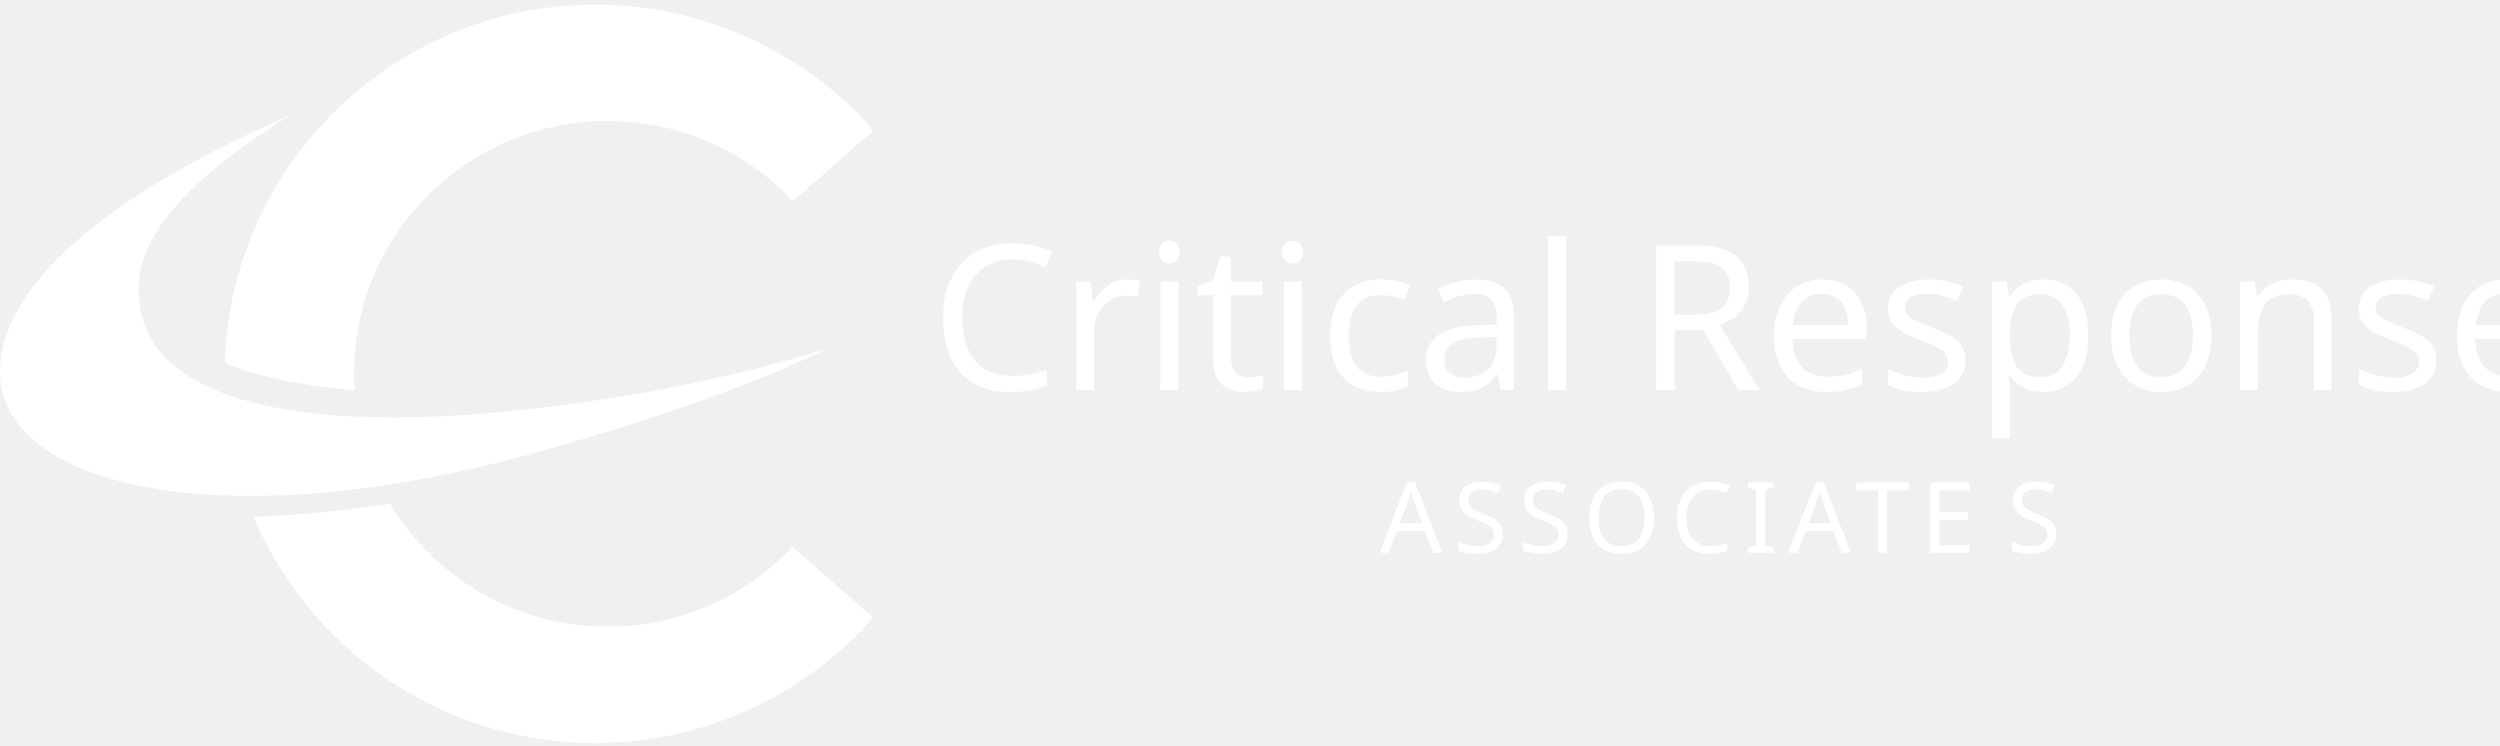
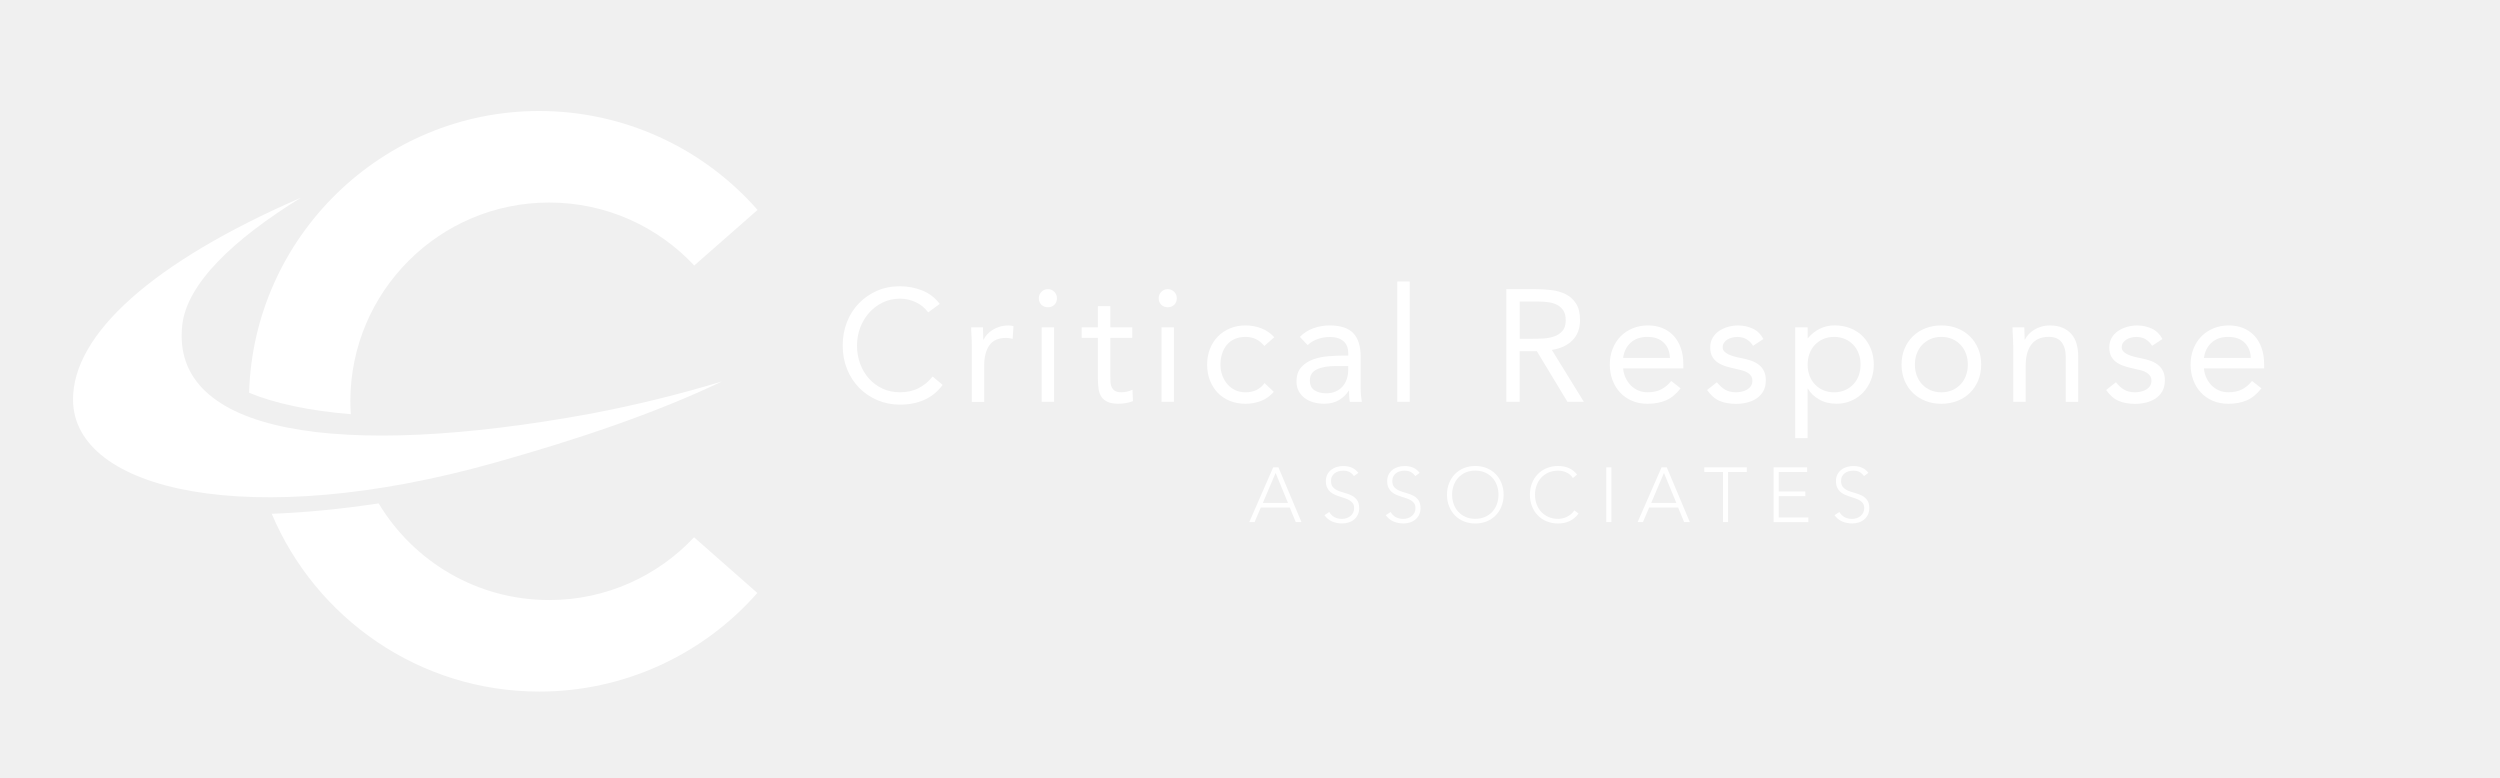
- <svg xmlns="http://www.w3.org/2000/svg" xmlns:xlink="http://www.w3.org/1999/xlink" width="302px" height="90px" viewBox="0 0 302 90" version="1.1">
-   <defs>
-     <polygon id="path-1" points="0.175 0.131 75.034 0.131 75.034 29.04 0.175 29.04" />
-     <polygon id="path-3" points="0.007 0.557 78.386 0.557 78.386 47.141 0.007 47.141" />
-     <polygon id="path-5" points="0 0.025 100.058 0.025 100.058 46.046 0 46.046" />
-   </defs>
-   <g id="--Symbols" stroke="none" stroke-width="1" fill="none" fill-rule="evenodd">
-     <g id="Footer" transform="translate(-48, -43)">
-       <g id="Logo/White" transform="translate(48, 43)">
-         <text id="Critical-Response" font-family="Avenir-Roman, Avenir" font-size="24.457" font-weight="normal" letter-spacing="0.053" fill="#FFFFFF">
-           <tspan x="112.436" y="47.1">Cri</tspan>
-           <tspan x="144.291" y="47.1" letter-spacing="0.075">t</tspan>
-           <tspan x="153" y="47.1">ical Response</tspan>
-         </text>
-         <text id="ASSOCIATES" font-family="Avenir-Light, Avenir" font-size="11.88" font-weight="300" letter-spacing="1.32" fill="#FFFFFF">
-           <tspan x="166.654" y="66.78">ASSOCIATE</tspan>
-           <tspan x="242.436" y="66.78" letter-spacing="0.157">S</tspan>
-         </text>
-         <g id="Logo" stroke-width="1" fill-rule="evenodd">
-           <g id="Group-3" transform="translate(30.46053, 60.72)">
-             <mask id="mask-2" fill="white">
-               <use xlink:href="#path-1" />
-             </mask>
-             <g id="Clip-2" />
-             <path d="M42.946,14.978 C31.781,14.978 22.014,9.024 16.658,0.131 C10.91,0.997 5.376,1.537 0.175,1.727 C6.963,17.759 22.898,29.04 41.425,29.04 C54.285,29.04 66.534,23.517 75.034,13.889 L65.279,5.337 C59.689,11.268 51.754,14.978 42.946,14.978" id="Fill-1" fill="#FFFFFF" mask="url(#mask-2)" />
-           </g>
-           <g id="Group-6" transform="translate(27.1496, 0)">
-             <mask id="mask-4" fill="white">
-               <use xlink:href="#path-3" />
-             </mask>
-             <g id="Clip-5" />
-             <path d="M46.257,14.619 C55.083,14.619 63.031,18.343 68.622,24.294 L78.386,15.756 C69.882,6.099 57.618,0.557 44.736,0.557 C20.498,0.557 0.701,19.861 0.007,43.855 C4.013,45.506 9.373,46.635 15.687,47.141 C15.645,46.485 15.616,45.825 15.616,45.158 C15.616,28.292 29.334,14.619 46.257,14.619" id="Fill-4" fill="#FFFFFF" mask="url(#mask-4)" />
-           </g>
-           <g id="Group-9" transform="translate(0, 13.86)">
-             <mask id="mask-6" fill="white">
-               <use xlink:href="#path-5" />
-             </mask>
-             <g id="Clip-8" />
-             <path d="M79.862,33.193 C41.002,40.306 14.99,36.352 16.843,19.599 C17.551,13.206 24.783,6.382 35.132,0.025 C12.238,9.924 -0.056,21.007 -8.13151629e-20,31.079 C0.079,45.077 27.334,51.293 64.955,40.748 C77.713,37.173 89.808,33.129 100.058,28.239 C93.601,30.194 86.82,31.874 79.862,33.193" id="Fill-7" fill="#FFFFFF" mask="url(#mask-6)" />
-           </g>
-         </g>
-       </g>
+ <svg xmlns="http://www.w3.org/2000/svg" version="1.1" x="0px" y="0px" viewBox="0 0 582 181" style="enable-background:new 0 0 582 181;" xml:space="preserve">
+   <style type="text/css">
+ 	.st0{fill:#FFFFFF;}
+ 	.st1{fill:#C60139;}
+ 	.st2{fill:#7D7D7D;}
+ </style>
+   <g id="Layer_1">
+ </g>
+   <g id="Layer_4">
+ </g>
+   <g id="Layer_2">
+ </g>
+   <g id="Layer_3">
+     <g>
+       <path class="st0" d="M127.85,139.69c-16.86,0-31.61-9.02-39.7-22.5c-8.68,1.31-17.04,2.13-24.89,2.42    C73.51,143.91,97.58,161,125.56,161c19.42,0,37.92-8.37,50.75-22.96l-14.73-12.96C153.14,134.07,141.16,139.69,127.85,139.69z" />
+       <path class="st0" d="M127.85,47.15c13.33,0,25.33,5.64,33.77,14.66l14.74-12.94c-12.84-14.63-31.36-23.03-50.82-23.03    c-36.6,0-66.5,29.25-67.55,65.6c6.05,2.5,14.15,4.21,23.68,4.98c-0.06-0.99-0.11-1.99-0.11-3    C81.58,67.87,102.3,47.15,127.85,47.15z" />
+     </g>
+     <path class="st0" d="M137.6,96.29c-58.68,10.78-97.97,4.79-95.17-20.6c1.07-9.69,11.99-20.03,27.62-29.66   C35.48,61.04,16.92,77.83,17,93.09c0.12,21.21,41.28,30.63,98.09,14.65c19.27-5.42,37.53-11.54,53.01-18.95   C158.35,91.75,148.11,94.29,137.6,96.29" />
+     <g>
+       <path class="st0" d="M216.08,72.72c-0.79-1.06-1.77-1.86-2.93-2.39c-1.16-0.53-2.37-0.8-3.63-0.8c-1.46,0-2.8,0.3-4.02,0.89    c-1.22,0.59-2.28,1.39-3.17,2.39s-1.58,2.16-2.08,3.48c-0.49,1.32-0.74,2.7-0.74,4.13c0,1.53,0.25,2.96,0.74,4.28    c0.49,1.32,1.18,2.47,2.06,3.45c0.88,0.98,1.93,1.75,3.15,2.32s2.58,0.85,4.06,0.85c1.61,0,3.04-0.31,4.3-0.95    c1.26-0.63,2.36-1.54,3.3-2.72l2.33,1.96c-1.19,1.58-2.61,2.74-4.28,3.48c-1.67,0.74-3.55,1.11-5.65,1.11    c-1.88,0-3.63-0.35-5.26-1.04c-1.63-0.69-3.04-1.65-4.24-2.87c-1.2-1.22-2.14-2.67-2.82-4.35c-0.68-1.68-1.02-3.52-1.02-5.52    c0-1.93,0.33-3.73,0.98-5.41c0.65-1.68,1.58-3.14,2.76-4.37c1.19-1.23,2.59-2.21,4.22-2.93c1.63-0.72,3.42-1.07,5.37-1.07    c1.78,0,3.49,0.32,5.13,0.96c1.64,0.64,3.02,1.69,4.13,3.15L216.08,72.72z" />
+       <path class="st0" d="M226.23,80.32c0-0.79-0.02-1.53-0.07-2.22c-0.05-0.69-0.07-1.32-0.07-1.89h2.74c0,0.47,0.01,0.94,0.04,1.41    c0.02,0.47,0.04,0.95,0.04,1.45h0.07c0.2-0.42,0.48-0.83,0.83-1.22c0.36-0.39,0.78-0.75,1.28-1.06c0.49-0.31,1.05-0.56,1.67-0.74    c0.62-0.19,1.28-0.28,2-0.28c0.2,0,0.4,0.01,0.59,0.04c0.2,0.02,0.39,0.07,0.59,0.15l-0.19,2.93c-0.49-0.15-1.01-0.22-1.56-0.22    c-1.78,0-3.07,0.58-3.87,1.72c-0.8,1.15-1.2,2.72-1.2,4.73v8.45h-2.89V80.32z" />
+       <path class="st0" d="M241.84,69.42c0-0.57,0.2-1.06,0.61-1.48c0.41-0.42,0.91-0.63,1.5-0.63s1.09,0.21,1.5,0.63    s0.61,0.91,0.61,1.48c0,0.62-0.2,1.12-0.59,1.52c-0.4,0.4-0.9,0.59-1.52,0.59c-0.62,0-1.12-0.2-1.52-0.59    C242.03,70.55,241.84,70.04,241.84,69.42z M242.5,76.2h2.89v17.34h-2.89V76.2z" />
+       <path class="st0" d="M263.59,78.65h-5.11v8.67c0,0.57,0.01,1.09,0.04,1.58c0.02,0.48,0.12,0.9,0.3,1.26s0.43,0.64,0.78,0.85    c0.35,0.21,0.84,0.31,1.48,0.31c0.42,0,0.85-0.05,1.3-0.15c0.44-0.1,0.86-0.25,1.26-0.44l0.11,2.63    c-0.49,0.22-1.04,0.38-1.65,0.48c-0.61,0.1-1.18,0.15-1.72,0.15c-1.04,0-1.87-0.14-2.48-0.41c-0.62-0.27-1.1-0.65-1.45-1.15    c-0.35-0.49-0.57-1.1-0.69-1.83c-0.11-0.73-0.17-1.54-0.17-2.43v-9.52h-3.78V76.2h3.78v-4.93h2.89v4.93h5.11V78.65z" />
+       <path class="st0" d="M269.74,69.42c0-0.57,0.2-1.06,0.61-1.48c0.41-0.42,0.91-0.63,1.5-0.63s1.09,0.21,1.5,0.63    s0.61,0.91,0.61,1.48c0,0.62-0.2,1.12-0.59,1.52c-0.4,0.4-0.9,0.59-1.52,0.59c-0.62,0-1.12-0.2-1.52-0.59    C269.94,70.55,269.74,70.04,269.74,69.42z M270.4,76.2h2.89v17.34h-2.89V76.2z" />
+       <path class="st0" d="M294.34,80.54c-0.62-0.74-1.28-1.28-2-1.61c-0.72-0.33-1.51-0.5-2.37-0.5c-0.96,0-1.82,0.17-2.56,0.5    c-0.74,0.33-1.35,0.8-1.83,1.39c-0.48,0.59-0.85,1.28-1.09,2.06c-0.25,0.78-0.37,1.61-0.37,2.5c0,0.89,0.14,1.72,0.43,2.5    c0.28,0.78,0.68,1.46,1.19,2.06s1.12,1.06,1.83,1.39c0.72,0.33,1.52,0.5,2.41,0.5c1.9,0,3.37-0.72,4.41-2.15l2.15,2.04    c-0.84,0.96-1.83,1.67-2.96,2.11c-1.14,0.44-2.33,0.67-3.59,0.67c-1.33,0-2.56-0.22-3.67-0.67c-1.11-0.45-2.06-1.08-2.83-1.89    c-0.78-0.81-1.38-1.78-1.82-2.89c-0.43-1.11-0.65-2.33-0.65-3.67c0-1.31,0.22-2.52,0.65-3.63c0.43-1.11,1.04-2.08,1.83-2.89    c0.79-0.82,1.74-1.45,2.83-1.91c1.1-0.46,2.32-0.69,3.65-0.69c1.28,0,2.5,0.22,3.65,0.67c1.15,0.44,2.16,1.14,3.02,2.08    L294.34,80.54z" />
+       <path class="st0" d="M302.61,78.43c0.89-0.91,1.95-1.59,3.17-2.02c1.22-0.43,2.46-0.65,3.72-0.65c2.57,0,4.42,0.61,5.56,1.82    c1.14,1.21,1.71,3.05,1.71,5.52v7.45c0,0.49,0.02,1.01,0.07,1.54c0.05,0.53,0.11,1.02,0.19,1.46h-2.78    c-0.1-0.4-0.15-0.83-0.17-1.32c-0.01-0.48-0.02-0.91-0.02-1.28h-0.07c-0.57,0.89-1.33,1.62-2.28,2.19    c-0.95,0.57-2.09,0.85-3.43,0.85c-0.89,0-1.72-0.11-2.5-0.33c-0.78-0.22-1.46-0.55-2.04-0.98c-0.58-0.43-1.04-0.97-1.39-1.61    c-0.35-0.64-0.52-1.38-0.52-2.22c0-1.43,0.37-2.56,1.11-3.37c0.74-0.81,1.66-1.42,2.76-1.81c1.1-0.4,2.28-0.64,3.56-0.74    c1.27-0.1,2.44-0.15,3.5-0.15h1.11v-0.52c0-1.26-0.38-2.21-1.13-2.85c-0.75-0.64-1.81-0.96-3.17-0.96c-0.94,0-1.86,0.16-2.76,0.46    s-1.7,0.78-2.39,1.43L302.61,78.43z M310.98,85.21c-1.85,0-3.32,0.26-4.41,0.78c-1.09,0.52-1.63,1.37-1.63,2.56    c0,1.09,0.36,1.86,1.09,2.32c0.73,0.46,1.64,0.69,2.72,0.69c0.84,0,1.57-0.14,2.2-0.43c0.63-0.28,1.15-0.66,1.58-1.13    c0.42-0.47,0.74-1.02,0.96-1.65c0.22-0.63,0.35-1.3,0.37-2.02v-1.11H310.98z" />
+       <path class="st0" d="M325.29,65.53h2.89v28.01h-2.89V65.53z" />
+       <path class="st0" d="M350.67,67.31h6.71c1.26,0,2.51,0.07,3.76,0.22c1.25,0.15,2.37,0.47,3.35,0.96s1.79,1.22,2.41,2.17    c0.62,0.95,0.93,2.24,0.93,3.87c0,1.93-0.58,3.48-1.74,4.67c-1.16,1.19-2.77,1.94-4.82,2.26l7.45,12.08h-3.82l-7.12-11.78h-4    v11.78h-3.11V67.31z M353.78,78.87h2.78c0.86,0,1.76-0.02,2.69-0.07c0.93-0.05,1.78-0.21,2.56-0.48c0.78-0.27,1.42-0.7,1.93-1.28    c0.51-0.58,0.76-1.41,0.76-2.5c0-0.94-0.19-1.69-0.56-2.26s-0.86-1.01-1.46-1.32c-0.61-0.31-1.29-0.51-2.04-0.61    c-0.75-0.1-1.51-0.15-2.28-0.15h-4.37V78.87z" />
+       <path class="st0" d="M391.25,90.4c-1.04,1.33-2.17,2.27-3.41,2.8c-1.24,0.53-2.67,0.8-4.3,0.8c-1.36,0-2.58-0.24-3.67-0.72    c-1.09-0.48-2.01-1.13-2.76-1.95c-0.75-0.81-1.33-1.78-1.74-2.89c-0.41-1.11-0.61-2.3-0.61-3.56c0-1.33,0.22-2.56,0.67-3.69    c0.45-1.12,1.06-2.09,1.85-2.89c0.79-0.8,1.73-1.43,2.82-1.87c1.09-0.45,2.27-0.67,3.56-0.67c1.21,0,2.32,0.2,3.33,0.61    c1.01,0.41,1.88,1,2.61,1.78c0.73,0.78,1.29,1.73,1.69,2.85c0.4,1.12,0.59,2.4,0.59,3.84v0.93h-14.01    c0.05,0.74,0.23,1.45,0.54,2.13s0.71,1.27,1.2,1.78s1.08,0.91,1.74,1.2s1.4,0.44,2.19,0.44c1.26,0,2.32-0.22,3.19-0.67    c0.86-0.44,1.64-1.1,2.33-1.96L391.25,90.4z M388.76,83.32c-0.05-1.48-0.53-2.67-1.45-3.56s-2.17-1.33-3.78-1.33    c-1.61,0-2.9,0.44-3.89,1.33s-1.58,2.08-1.78,3.56H388.76z" />
+       <path class="st0" d="M399.69,88.99c0.57,0.72,1.19,1.29,1.87,1.7c0.68,0.42,1.54,0.63,2.58,0.63c0.44,0,0.9-0.05,1.35-0.15    c0.46-0.1,0.87-0.26,1.24-0.48c0.37-0.22,0.67-0.5,0.89-0.83c0.22-0.33,0.33-0.74,0.33-1.21c0-0.47-0.1-0.85-0.31-1.15    s-0.49-0.55-0.83-0.76c-0.35-0.21-0.74-0.38-1.19-0.5s-0.9-0.23-1.37-0.33c-0.82-0.17-1.59-0.37-2.33-0.59s-1.39-0.51-1.95-0.87    c-0.56-0.36-1-0.82-1.33-1.39s-0.5-1.3-0.5-2.19c0-0.84,0.18-1.58,0.56-2.22c0.37-0.64,0.86-1.17,1.48-1.59    c0.62-0.42,1.31-0.74,2.08-0.96c0.77-0.22,1.56-0.33,2.37-0.33c1.24,0,2.38,0.25,3.43,0.74s1.87,1.3,2.46,2.41l-2.41,1.59    c-0.37-0.62-0.86-1.12-1.46-1.5c-0.61-0.38-1.34-0.57-2.2-0.57c-0.4,0-0.8,0.05-1.21,0.15c-0.41,0.1-0.77,0.25-1.09,0.44    c-0.32,0.2-0.59,0.45-0.8,0.76s-0.31,0.66-0.31,1.06c0,0.37,0.12,0.69,0.35,0.94c0.23,0.26,0.56,0.49,0.96,0.69    c0.41,0.2,0.88,0.37,1.41,0.52c0.53,0.15,1.08,0.27,1.65,0.37c0.77,0.15,1.49,0.34,2.19,0.57c0.69,0.23,1.3,0.55,1.82,0.95    c0.52,0.39,0.93,0.89,1.22,1.48c0.3,0.59,0.44,1.32,0.44,2.19c0,0.99-0.2,1.83-0.59,2.52c-0.4,0.69-0.92,1.25-1.58,1.69    c-0.65,0.43-1.4,0.75-2.22,0.95c-0.83,0.2-1.67,0.3-2.54,0.3c-1.48,0-2.76-0.23-3.83-0.69c-1.08-0.46-2.04-1.3-2.91-2.54    L399.69,88.99z" />
+       <path class="st0" d="M417.93,76.2h2.89v2.52h0.07c0.79-0.94,1.71-1.67,2.76-2.19c1.05-0.52,2.21-0.78,3.46-0.78    c1.36,0,2.6,0.23,3.72,0.69c1.12,0.46,2.08,1.09,2.87,1.91s1.41,1.78,1.85,2.89c0.44,1.11,0.67,2.32,0.67,3.63    s-0.22,2.52-0.67,3.63c-0.45,1.11-1.06,2.08-1.83,2.89c-0.78,0.82-1.7,1.45-2.76,1.91s-2.2,0.69-3.41,0.69    c-1.56,0-2.92-0.34-4.09-1.02c-1.17-0.68-2.03-1.51-2.58-2.5h-0.07v11.52h-2.89V76.2z M420.82,84.88c0,0.91,0.14,1.76,0.43,2.54    s0.7,1.46,1.24,2.04c0.54,0.58,1.19,1.04,1.95,1.37c0.75,0.33,1.6,0.5,2.54,0.5c0.94,0,1.78-0.17,2.54-0.5s1.4-0.79,1.95-1.37    c0.54-0.58,0.96-1.26,1.24-2.04c0.28-0.78,0.43-1.62,0.43-2.54s-0.14-1.76-0.43-2.54c-0.28-0.78-0.7-1.46-1.24-2.04    c-0.54-0.58-1.19-1.04-1.95-1.37c-0.75-0.33-1.6-0.5-2.54-0.5c-0.94,0-1.79,0.17-2.54,0.5c-0.75,0.33-1.4,0.79-1.95,1.37    c-0.54,0.58-0.96,1.26-1.24,2.04C420.96,83.11,420.82,83.96,420.82,84.88z" />
+       <path class="st0" d="M442.68,84.88c0-1.36,0.24-2.59,0.7-3.71c0.47-1.11,1.11-2.07,1.93-2.87c0.81-0.8,1.79-1.43,2.93-1.87    c1.14-0.45,2.37-0.67,3.71-0.67s2.57,0.22,3.71,0.67c1.14,0.44,2.11,1.07,2.93,1.87c0.82,0.8,1.46,1.76,1.93,2.87    c0.47,1.11,0.7,2.35,0.7,3.71c0,1.36-0.24,2.59-0.7,3.71c-0.47,1.11-1.11,2.07-1.93,2.87c-0.81,0.8-1.79,1.43-2.93,1.87    c-1.14,0.44-2.37,0.67-3.71,0.67s-2.57-0.22-3.71-0.67c-1.14-0.45-2.11-1.07-2.93-1.87c-0.82-0.8-1.46-1.76-1.93-2.87    C442.92,87.47,442.68,86.23,442.68,84.88z M445.79,84.88c0,0.91,0.14,1.76,0.43,2.54s0.7,1.46,1.24,2.04    c0.54,0.58,1.19,1.04,1.95,1.37c0.75,0.33,1.6,0.5,2.54,0.5c0.94,0,1.78-0.17,2.54-0.5s1.4-0.79,1.95-1.37    c0.54-0.58,0.96-1.26,1.24-2.04c0.28-0.78,0.43-1.62,0.43-2.54s-0.14-1.76-0.43-2.54c-0.28-0.78-0.7-1.46-1.24-2.04    c-0.54-0.58-1.19-1.04-1.95-1.37c-0.75-0.33-1.6-0.5-2.54-0.5c-0.94,0-1.79,0.17-2.54,0.5c-0.75,0.33-1.4,0.79-1.95,1.37    c-0.54,0.58-0.96,1.26-1.24,2.04C445.93,83.11,445.79,83.96,445.79,84.88z" />
+       <path class="st0" d="M468.66,80.32c0-0.79-0.02-1.53-0.07-2.22s-0.07-1.32-0.07-1.89h2.74c0,0.47,0.01,0.94,0.04,1.41    c0.02,0.47,0.04,0.95,0.04,1.45h0.07c0.2-0.42,0.48-0.83,0.83-1.22c0.36-0.39,0.78-0.75,1.28-1.06c0.49-0.31,1.05-0.56,1.67-0.74    c0.62-0.19,1.28-0.28,2-0.28c1.14,0,2.12,0.17,2.95,0.52s1.51,0.83,2.06,1.45s0.95,1.37,1.21,2.24c0.26,0.88,0.39,1.83,0.39,2.87    v10.71h-2.89V83.13c0-1.46-0.32-2.61-0.96-3.45c-0.64-0.84-1.64-1.26-3-1.26c-0.94,0-1.75,0.16-2.43,0.48    c-0.68,0.32-1.24,0.78-1.67,1.37c-0.43,0.59-0.75,1.3-0.96,2.11s-0.31,1.72-0.31,2.71v8.45h-2.89V80.32z" />
+       <path class="st0" d="M492.59,88.99c0.57,0.72,1.19,1.29,1.87,1.7c0.68,0.42,1.54,0.63,2.58,0.63c0.44,0,0.9-0.05,1.35-0.15    c0.46-0.1,0.87-0.26,1.24-0.48c0.37-0.22,0.67-0.5,0.89-0.83c0.22-0.33,0.33-0.74,0.33-1.21c0-0.47-0.1-0.85-0.31-1.15    s-0.49-0.55-0.83-0.76c-0.35-0.21-0.74-0.38-1.19-0.5s-0.9-0.23-1.37-0.33c-0.82-0.17-1.59-0.37-2.33-0.59s-1.39-0.51-1.95-0.87    c-0.56-0.36-1-0.82-1.33-1.39s-0.5-1.3-0.5-2.19c0-0.84,0.18-1.58,0.56-2.22c0.37-0.64,0.86-1.17,1.48-1.59    c0.62-0.42,1.31-0.74,2.08-0.96c0.77-0.22,1.56-0.33,2.37-0.33c1.24,0,2.38,0.25,3.43,0.74s1.87,1.3,2.46,2.41l-2.41,1.59    c-0.37-0.62-0.86-1.12-1.46-1.5c-0.61-0.38-1.34-0.57-2.2-0.57c-0.4,0-0.8,0.05-1.21,0.15c-0.41,0.1-0.77,0.25-1.09,0.44    c-0.32,0.2-0.59,0.45-0.8,0.76s-0.31,0.66-0.31,1.06c0,0.37,0.12,0.69,0.35,0.94c0.23,0.26,0.56,0.49,0.96,0.69    c0.41,0.2,0.88,0.37,1.41,0.52c0.53,0.15,1.08,0.27,1.65,0.37c0.77,0.15,1.49,0.34,2.19,0.57c0.69,0.23,1.3,0.55,1.82,0.95    c0.52,0.39,0.93,0.89,1.22,1.48c0.3,0.59,0.44,1.32,0.44,2.19c0,0.99-0.2,1.83-0.59,2.52c-0.4,0.69-0.92,1.25-1.58,1.69    c-0.65,0.43-1.4,0.75-2.22,0.95c-0.83,0.2-1.67,0.3-2.54,0.3c-1.48,0-2.76-0.23-3.83-0.69c-1.08-0.46-2.04-1.3-2.91-2.54    L492.59,88.99z" />
+       <path class="st0" d="M526.46,90.4c-1.04,1.33-2.17,2.27-3.41,2.8c-1.24,0.53-2.67,0.8-4.3,0.8c-1.36,0-2.58-0.24-3.67-0.72    c-1.09-0.48-2.01-1.13-2.76-1.95c-0.75-0.81-1.33-1.78-1.74-2.89c-0.41-1.11-0.61-2.3-0.61-3.56c0-1.33,0.22-2.56,0.67-3.69    c0.45-1.12,1.06-2.09,1.85-2.89c0.79-0.8,1.73-1.43,2.82-1.87c1.09-0.45,2.27-0.67,3.56-0.67c1.21,0,2.32,0.2,3.33,0.61    c1.01,0.41,1.88,1,2.61,1.78c0.73,0.78,1.29,1.73,1.69,2.85c0.4,1.12,0.59,2.4,0.59,3.84v0.93h-14.01    c0.05,0.74,0.23,1.45,0.54,2.13s0.71,1.27,1.2,1.78s1.08,0.91,1.74,1.2s1.4,0.44,2.19,0.44c1.26,0,2.32-0.22,3.19-0.67    c0.86-0.44,1.64-1.1,2.33-1.96L526.46,90.4z M523.98,83.32c-0.05-1.48-0.53-2.67-1.45-3.56s-2.17-1.33-3.78-1.33    c-1.61,0-2.9,0.44-3.89,1.33s-1.58,2.08-1.78,3.56H523.98z" />
+       <path class="st0" d="M296.4,108.8h1.22l5.36,12.74h-1.33l-1.39-3.38h-6.75l-1.44,3.38h-1.24L296.4,108.8z M296.96,110.1    l-2.97,6.98h5.85L296.96,110.1z" />
+       <path class="st0" d="M309.45,119.19c0.31,0.54,0.72,0.94,1.22,1.21c0.5,0.26,1.06,0.4,1.7,0.4c0.4,0,0.77-0.06,1.12-0.18    c0.35-0.12,0.65-0.29,0.91-0.5c0.26-0.21,0.46-0.48,0.61-0.78c0.15-0.3,0.23-0.65,0.23-1.03c0-0.44-0.09-0.81-0.28-1.1    c-0.19-0.29-0.44-0.52-0.75-0.71c-0.31-0.19-0.66-0.34-1.05-0.48c-0.39-0.13-0.79-0.26-1.21-0.4c-0.41-0.13-0.82-0.28-1.21-0.45    c-0.39-0.17-0.74-0.39-1.05-0.66s-0.56-0.61-0.75-1.02c-0.19-0.41-0.28-0.91-0.28-1.51c0-0.56,0.11-1.06,0.33-1.5    c0.22-0.44,0.52-0.8,0.9-1.1c0.38-0.29,0.81-0.52,1.31-0.67c0.49-0.15,1.01-0.22,1.55-0.22c0.7,0,1.34,0.12,1.94,0.37    c0.59,0.25,1.11,0.66,1.54,1.23l-1.03,0.74c-0.3-0.42-0.65-0.74-1.05-0.95s-0.88-0.31-1.43-0.31c-0.38,0-0.75,0.05-1.1,0.15    c-0.35,0.1-0.65,0.25-0.91,0.45c-0.26,0.2-0.46,0.45-0.62,0.75c-0.16,0.3-0.23,0.65-0.23,1.06c0,0.64,0.16,1.12,0.49,1.47    c0.32,0.34,0.73,0.61,1.21,0.81s1.01,0.37,1.58,0.52c0.57,0.15,1.1,0.35,1.58,0.6s0.89,0.6,1.21,1.05    c0.32,0.45,0.49,1.07,0.49,1.86c0,0.58-0.11,1.09-0.32,1.53c-0.22,0.44-0.51,0.82-0.87,1.12c-0.37,0.31-0.79,0.54-1.27,0.69    s-0.98,0.23-1.49,0.23c-0.84,0-1.61-0.15-2.32-0.44s-1.31-0.79-1.82-1.49L309.45,119.19z" />
+       <path class="st0" d="M323.74,119.19c0.31,0.54,0.72,0.94,1.21,1.21c0.5,0.26,1.07,0.4,1.7,0.4c0.4,0,0.77-0.06,1.12-0.18    c0.35-0.12,0.65-0.29,0.91-0.5c0.26-0.21,0.46-0.48,0.61-0.78c0.15-0.3,0.23-0.65,0.23-1.03c0-0.44-0.09-0.81-0.28-1.1    c-0.19-0.29-0.43-0.52-0.75-0.71c-0.31-0.19-0.66-0.34-1.05-0.48c-0.39-0.13-0.79-0.26-1.21-0.4c-0.41-0.13-0.82-0.28-1.21-0.45    s-0.74-0.39-1.05-0.66c-0.31-0.27-0.56-0.61-0.75-1.02c-0.19-0.41-0.28-0.91-0.28-1.51c0-0.56,0.11-1.06,0.33-1.5    c0.22-0.44,0.52-0.8,0.9-1.1s0.81-0.52,1.3-0.67s1.01-0.22,1.55-0.22c0.7,0,1.34,0.12,1.94,0.37c0.59,0.25,1.11,0.66,1.54,1.23    l-1.03,0.74c-0.3-0.42-0.65-0.74-1.05-0.95c-0.4-0.21-0.88-0.31-1.43-0.31c-0.38,0-0.75,0.05-1.1,0.15    c-0.35,0.1-0.65,0.25-0.91,0.45c-0.26,0.2-0.46,0.45-0.62,0.75c-0.16,0.3-0.23,0.65-0.23,1.06c0,0.64,0.16,1.12,0.49,1.47    c0.32,0.34,0.73,0.61,1.21,0.81c0.49,0.2,1.01,0.37,1.58,0.52c0.57,0.15,1.1,0.35,1.58,0.6c0.49,0.25,0.89,0.6,1.22,1.05    c0.32,0.45,0.49,1.07,0.49,1.86c0,0.58-0.11,1.09-0.32,1.53c-0.22,0.44-0.51,0.82-0.87,1.12c-0.37,0.31-0.79,0.54-1.27,0.69    s-0.98,0.23-1.49,0.23c-0.84,0-1.61-0.15-2.32-0.44c-0.71-0.29-1.31-0.79-1.82-1.49L323.74,119.19z" />
+       <path class="st0" d="M336.86,115.17c0-0.97,0.16-1.87,0.49-2.68c0.32-0.82,0.77-1.52,1.35-2.12s1.27-1.06,2.08-1.39    s1.7-0.5,2.67-0.5s1.86,0.17,2.67,0.5c0.81,0.34,1.5,0.8,2.08,1.39s1.03,1.3,1.35,2.12c0.32,0.82,0.49,1.71,0.49,2.68    s-0.16,1.87-0.49,2.69c-0.32,0.82-0.77,1.53-1.35,2.12c-0.58,0.59-1.27,1.06-2.08,1.39c-0.81,0.33-1.7,0.5-2.67,0.5    s-1.86-0.17-2.67-0.5s-1.5-0.79-2.08-1.39c-0.58-0.59-1.03-1.3-1.35-2.12C337.02,117.04,336.86,116.15,336.86,115.17z     M338.05,115.17c0,0.79,0.13,1.53,0.38,2.21c0.25,0.68,0.61,1.28,1.08,1.78c0.47,0.5,1.03,0.9,1.7,1.19    c0.67,0.29,1.41,0.43,2.24,0.43s1.58-0.14,2.24-0.43c0.67-0.29,1.23-0.68,1.7-1.19s0.83-1.1,1.08-1.78    c0.25-0.68,0.38-1.42,0.38-2.21s-0.13-1.53-0.38-2.21s-0.61-1.28-1.08-1.78s-1.04-0.9-1.7-1.19c-0.67-0.29-1.41-0.43-2.24-0.43    s-1.58,0.14-2.24,0.43c-0.67,0.29-1.23,0.68-1.7,1.19c-0.47,0.5-0.83,1.1-1.08,1.78S338.05,114.38,338.05,115.17z" />
+       <path class="st0" d="M367.48,119.55c-0.61,0.83-1.32,1.42-2.12,1.78c-0.8,0.36-1.67,0.54-2.61,0.54c-0.97,0-1.86-0.17-2.67-0.5    s-1.5-0.79-2.08-1.39c-0.58-0.59-1.03-1.3-1.35-2.12c-0.32-0.82-0.49-1.72-0.49-2.69s0.16-1.87,0.49-2.68    c0.32-0.82,0.77-1.52,1.35-2.12s1.27-1.06,2.08-1.39s1.7-0.5,2.67-0.5c0.86,0,1.67,0.15,2.42,0.46c0.75,0.3,1.41,0.82,1.97,1.54    l-0.97,0.81c-0.4-0.6-0.9-1.04-1.52-1.31c-0.62-0.28-1.25-0.41-1.9-0.41c-0.83,0-1.58,0.14-2.24,0.43    c-0.67,0.29-1.23,0.68-1.7,1.19c-0.47,0.5-0.83,1.1-1.08,1.78s-0.38,1.42-0.38,2.21s0.13,1.53,0.38,2.21    c0.25,0.68,0.61,1.28,1.08,1.78c0.47,0.5,1.03,0.9,1.7,1.19c0.67,0.29,1.41,0.43,2.24,0.43c0.32,0,0.66-0.04,1.01-0.12    c0.35-0.08,0.69-0.2,1.02-0.36s0.64-0.37,0.94-0.61s0.56-0.54,0.79-0.89L367.48,119.55z" />
+       <path class="st0" d="M373.94,108.8h1.19v12.74h-1.19V108.8z" />
+       <path class="st0" d="M386.81,108.8h1.22l5.36,12.74h-1.33l-1.39-3.38h-6.75l-1.44,3.38h-1.24L386.81,108.8z M387.37,110.1    l-2.97,6.98h5.85L387.37,110.1z" />
+       <path class="st0" d="M401.12,109.88h-4.36v-1.08h9.9v1.08h-4.36v11.66h-1.19V109.88z" />
+       <path class="st0" d="M412.91,108.8h7.79v1.08h-6.61v4.54h6.19v1.08h-6.19v4.97h6.89v1.08h-8.08V108.8z" />
+       <path class="st0" d="M428.21,119.19c0.31,0.54,0.72,0.94,1.21,1.21c0.5,0.26,1.07,0.4,1.7,0.4c0.4,0,0.77-0.06,1.12-0.18    c0.35-0.12,0.65-0.29,0.91-0.5c0.26-0.21,0.46-0.48,0.61-0.78c0.15-0.3,0.23-0.65,0.23-1.03c0-0.44-0.09-0.81-0.28-1.1    c-0.19-0.29-0.43-0.52-0.75-0.71c-0.31-0.19-0.66-0.34-1.05-0.48c-0.39-0.13-0.79-0.26-1.21-0.4c-0.41-0.13-0.82-0.28-1.21-0.45    s-0.74-0.39-1.05-0.66c-0.31-0.27-0.56-0.61-0.75-1.02c-0.19-0.41-0.28-0.91-0.28-1.51c0-0.56,0.11-1.06,0.33-1.5    c0.22-0.44,0.52-0.8,0.9-1.1s0.81-0.52,1.3-0.67s1.01-0.22,1.55-0.22c0.7,0,1.34,0.12,1.94,0.37c0.59,0.25,1.11,0.66,1.54,1.23    l-1.03,0.74c-0.3-0.42-0.65-0.74-1.05-0.95c-0.4-0.21-0.88-0.31-1.43-0.31c-0.38,0-0.75,0.05-1.1,0.15    c-0.35,0.1-0.65,0.25-0.91,0.45c-0.26,0.2-0.46,0.45-0.62,0.75c-0.16,0.3-0.23,0.65-0.23,1.06c0,0.64,0.16,1.12,0.49,1.47    c0.32,0.34,0.73,0.61,1.21,0.81c0.49,0.2,1.01,0.37,1.58,0.52c0.57,0.15,1.1,0.35,1.58,0.6c0.49,0.25,0.89,0.6,1.22,1.05    c0.32,0.45,0.49,1.07,0.49,1.86c0,0.58-0.11,1.09-0.32,1.53c-0.22,0.44-0.51,0.82-0.87,1.12c-0.37,0.31-0.79,0.54-1.27,0.69    s-0.98,0.23-1.49,0.23c-0.84,0-1.61-0.15-2.32-0.44c-0.71-0.29-1.31-0.79-1.82-1.49L428.21,119.19z" />
    </g>
  </g>
</svg>
